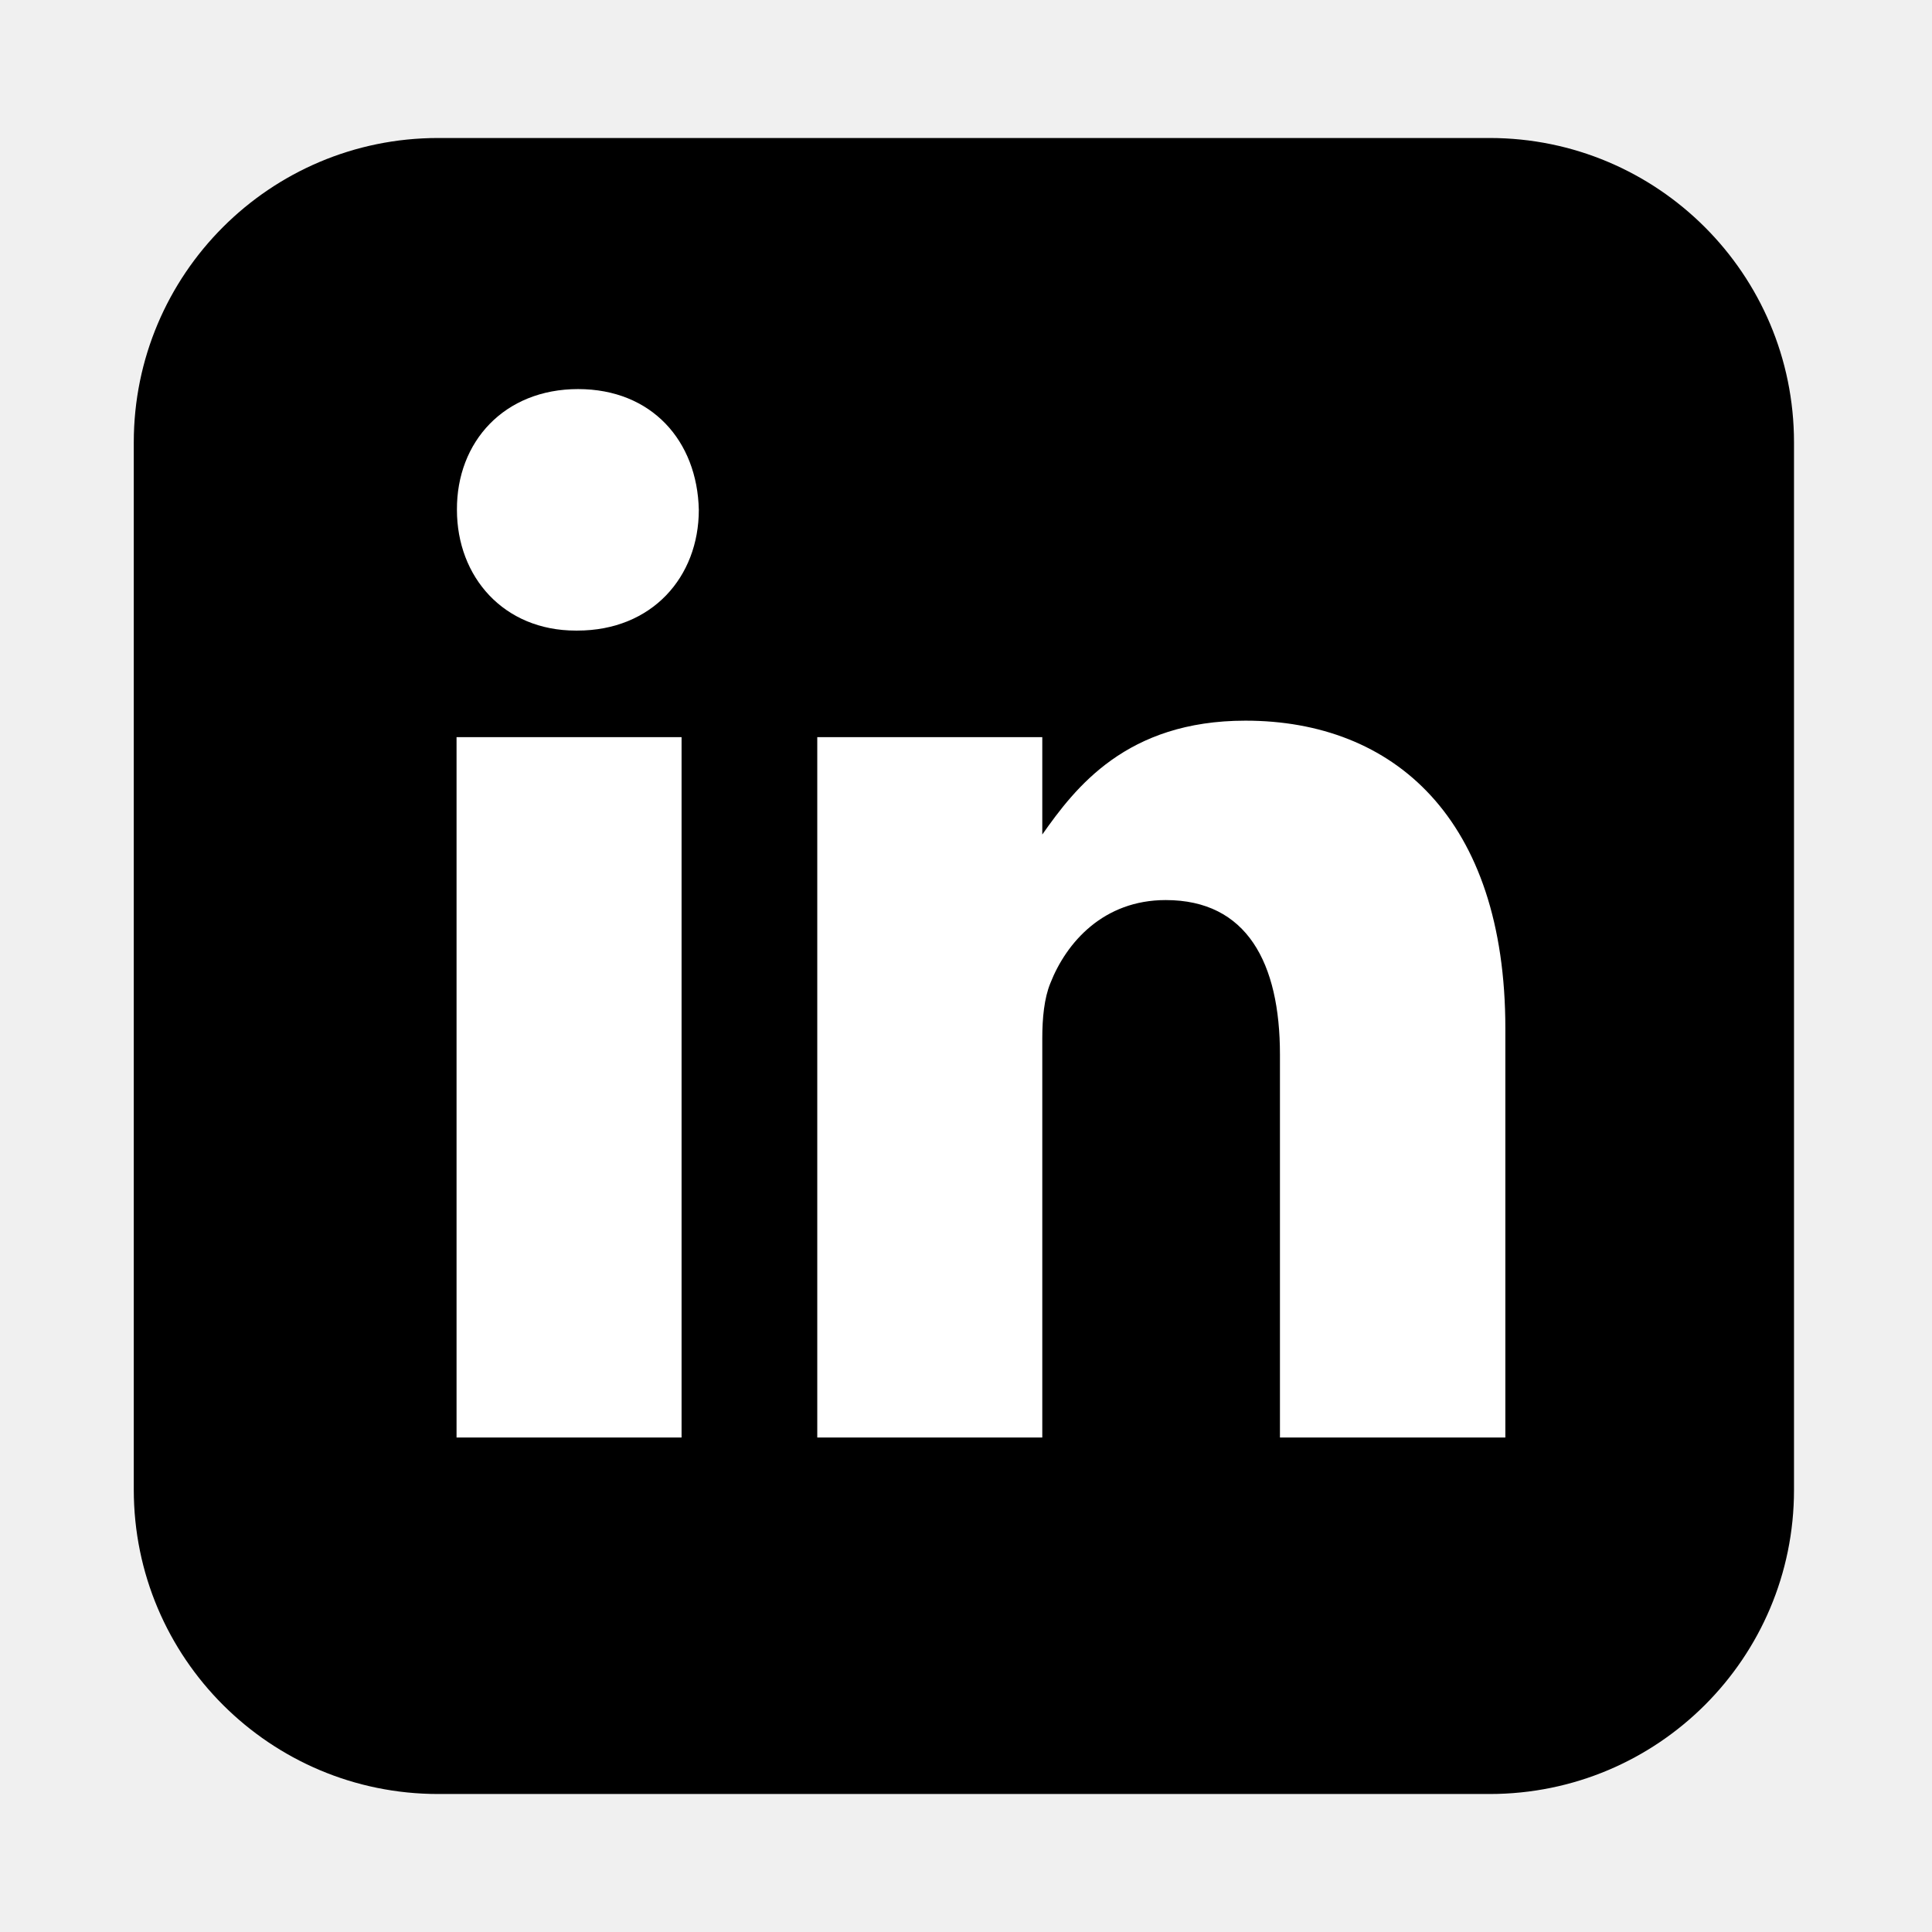
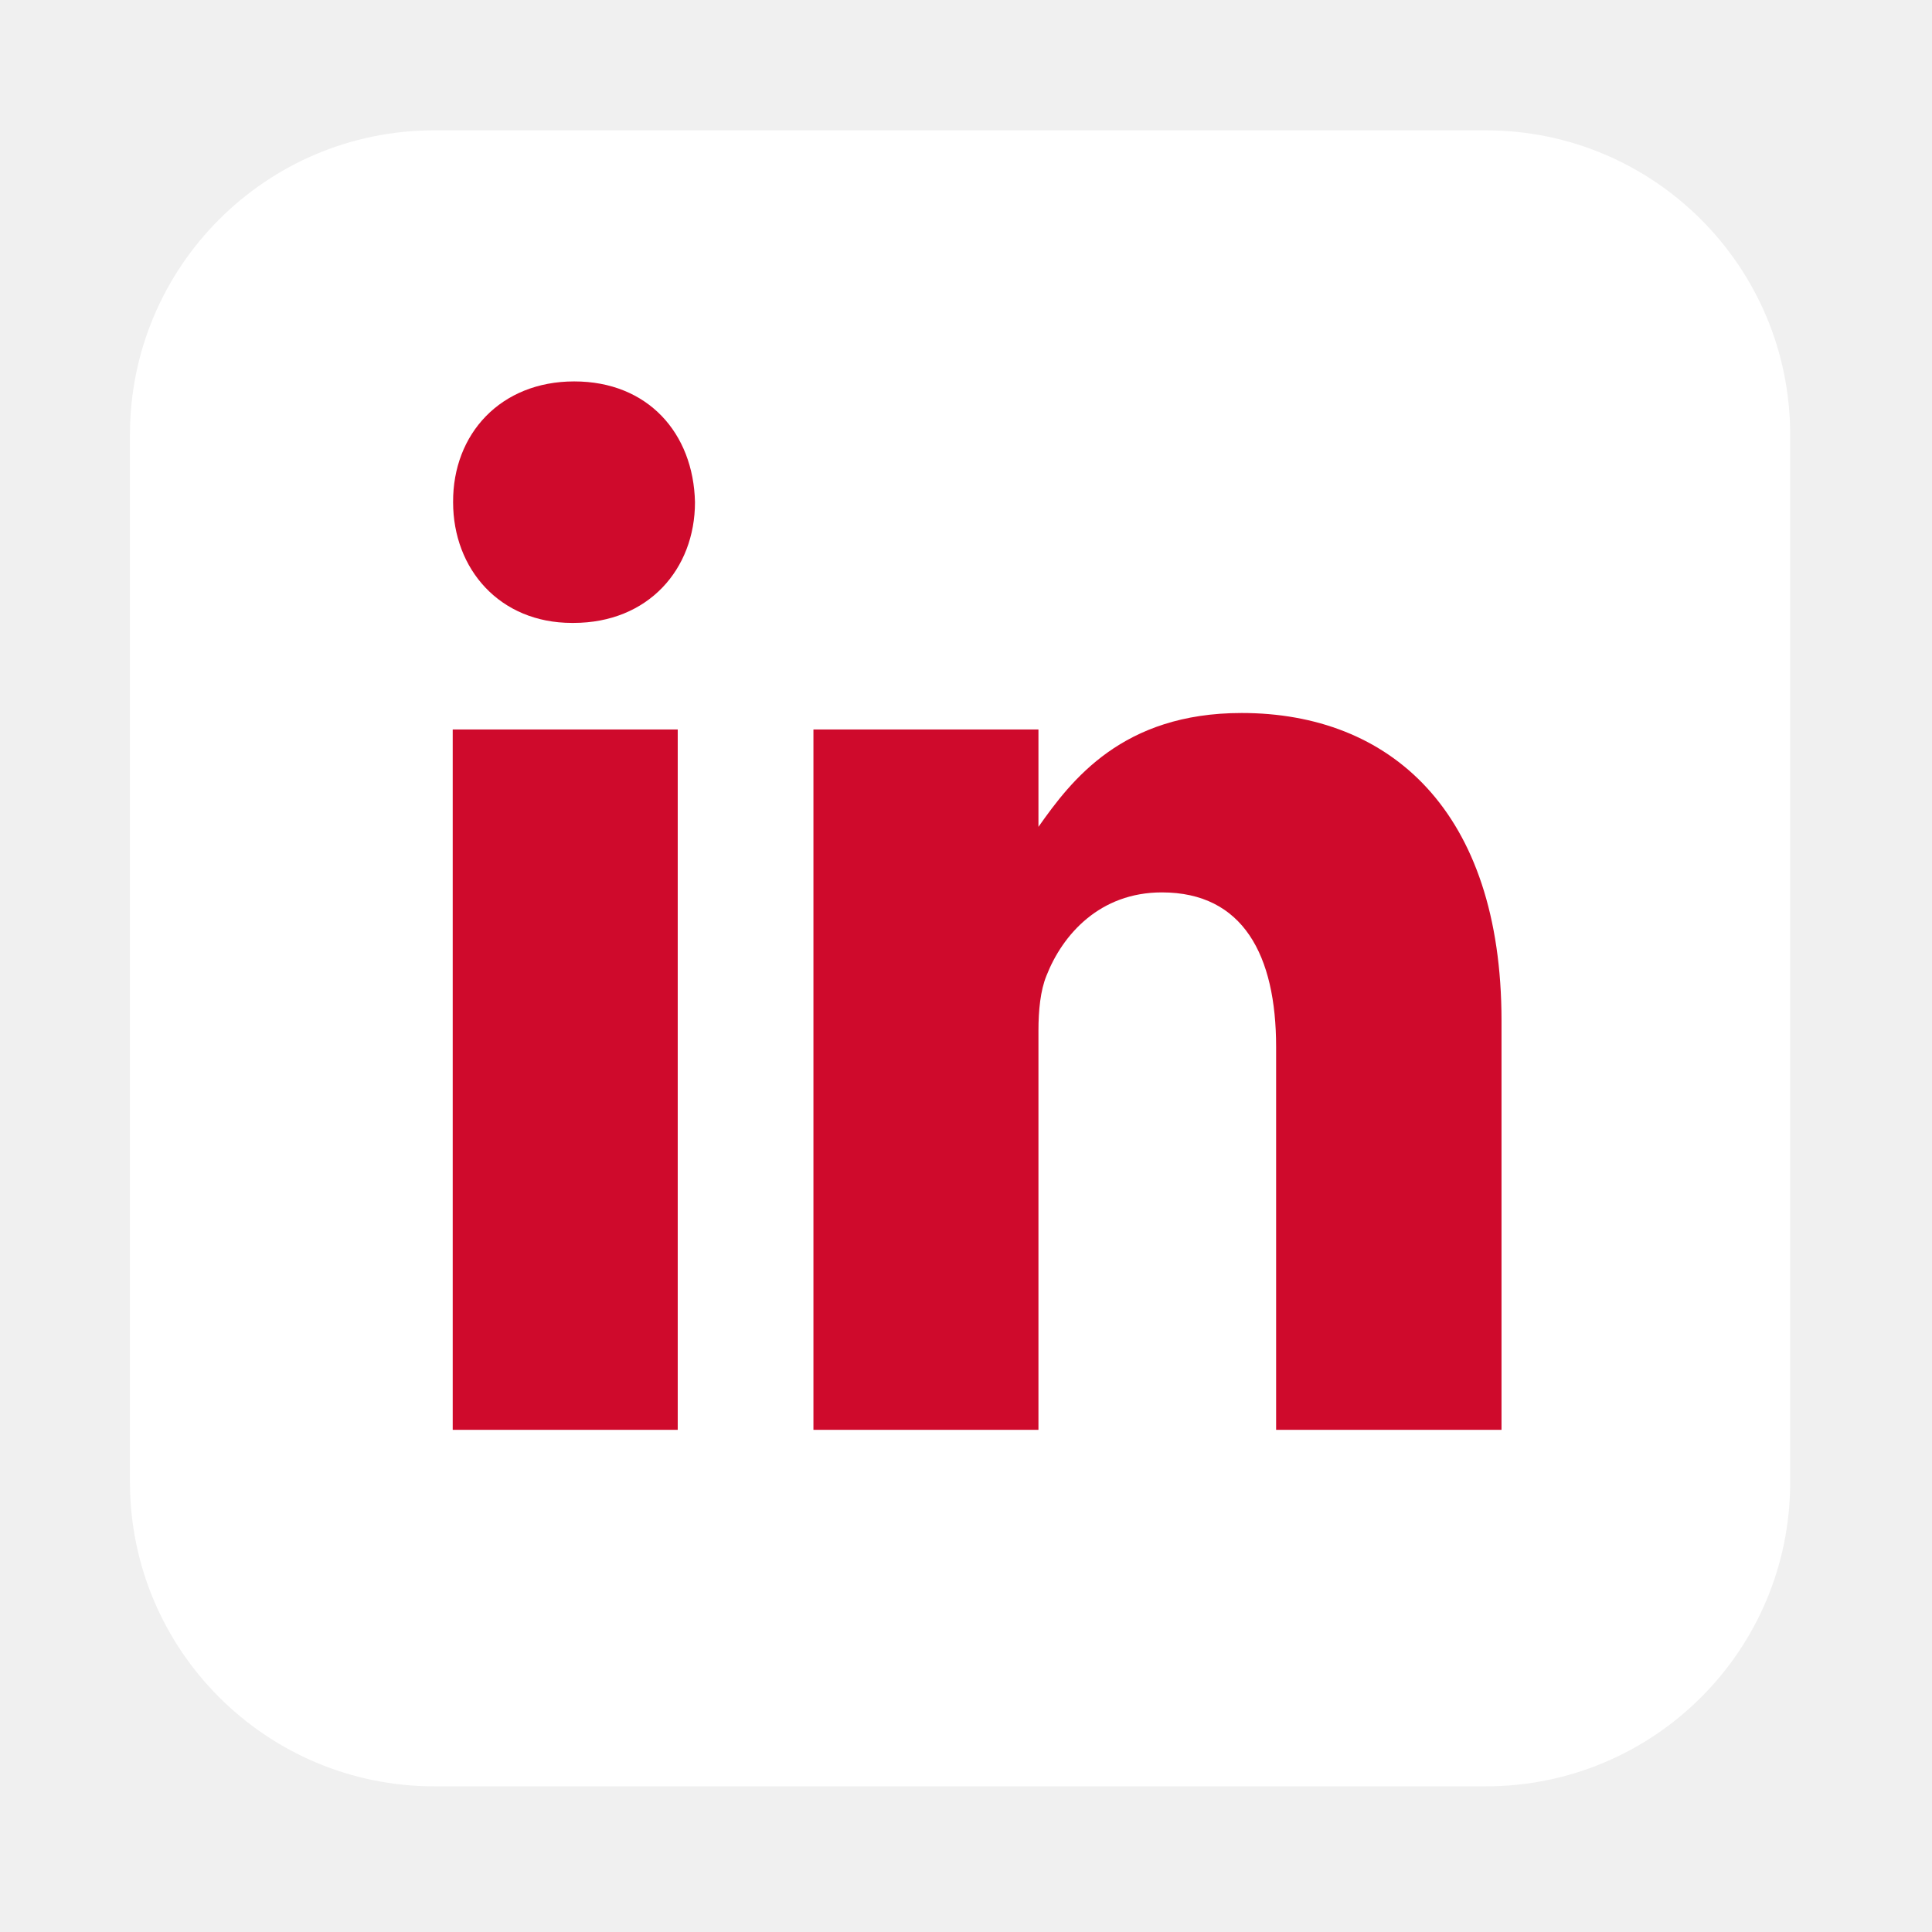
- <svg xmlns="http://www.w3.org/2000/svg" viewBox="-305 397 504 504" enable-background="new -305 397 504 504">
-   <style type="text/css">.st0{fill:#FFFFFF;}</style>
-   <path d="M83.6 865h-274.3c-43.8 0-79.4-35.5-79.4-79.4v-273.2c0-43.8 35.5-79.4 79.4-79.4h274.3c43.8 0 79.4 35.5 79.4 79.4v273.3c0 43.8-35.5 79.3-79.4 79.3z" />
-   <path class="st0" d="M87.7 665.3v106.7h-58.8v-99.9c0-23.9-8.6-40.3-29.8-40.3-16.2 0-25.9 11-30.1 21.7-1.6 3.9-2.1 9.1-2.1 14.4v104.1h-58.7v-182.7h58.7v25.4c8.6-12.2 21.9-29.7 53-29.7 38.6 0 67.8 25.4 67.8 80.3zm-210.4-135.3c0 17.5-12.2 31.5-31.7 31.5h-.4c-18.8 0-31-14-31-31.5-.1-17.8 12.4-31.5 31.6-31.5s31.1 13.5 31.5 31.5zm-63.2 59.3h58.7v182.7h-58.7z" />
+ <svg xmlns="http://www.w3.org/2000/svg" version="1.1" id="Layer_1" x="0px" y="0px" viewBox="-359 145 504 504" style="enable-background:new -359 145 504 504;" xml:space="preserve">
+   <style type="text/css">
+ 	.st0{fill:#FFFFFF;}
+ 	.st1{fill:#CF0A2C;}
+ </style>
+   <path class="st0" d="M28.6,611h-274.3c-43.8,0-79.4-35.5-79.4-79.4V258.4c0-43.8,35.5-79.4,79.4-79.4H28.6  c43.8,0,79.4,35.5,79.4,79.4v273.3C108,575.5,72.5,611,28.6,611L28.6,611z" />
+   <path class="st1" d="M32.7,411.3V518h-58.8v-99.9c0-23.9-8.6-40.3-29.8-40.3c-16.2,0-25.9,11-30.1,21.7c-1.6,3.9-2.1,9.1-2.1,14.4  V518h-58.7V335.3h58.7v25.4c8.6-12.2,21.9-29.7,53-29.7C3.5,331,32.7,356.4,32.7,411.3z M-177.7,276c0,17.5-12.2,31.5-31.7,31.5  h-0.4c-18.8,0-31-14-31-31.5c-0.1-17.8,12.4-31.5,31.6-31.5S-178.1,258-177.7,276L-177.7,276z M-240.9,335.3h58.7V518h-58.7V335.3z" />
</svg>
